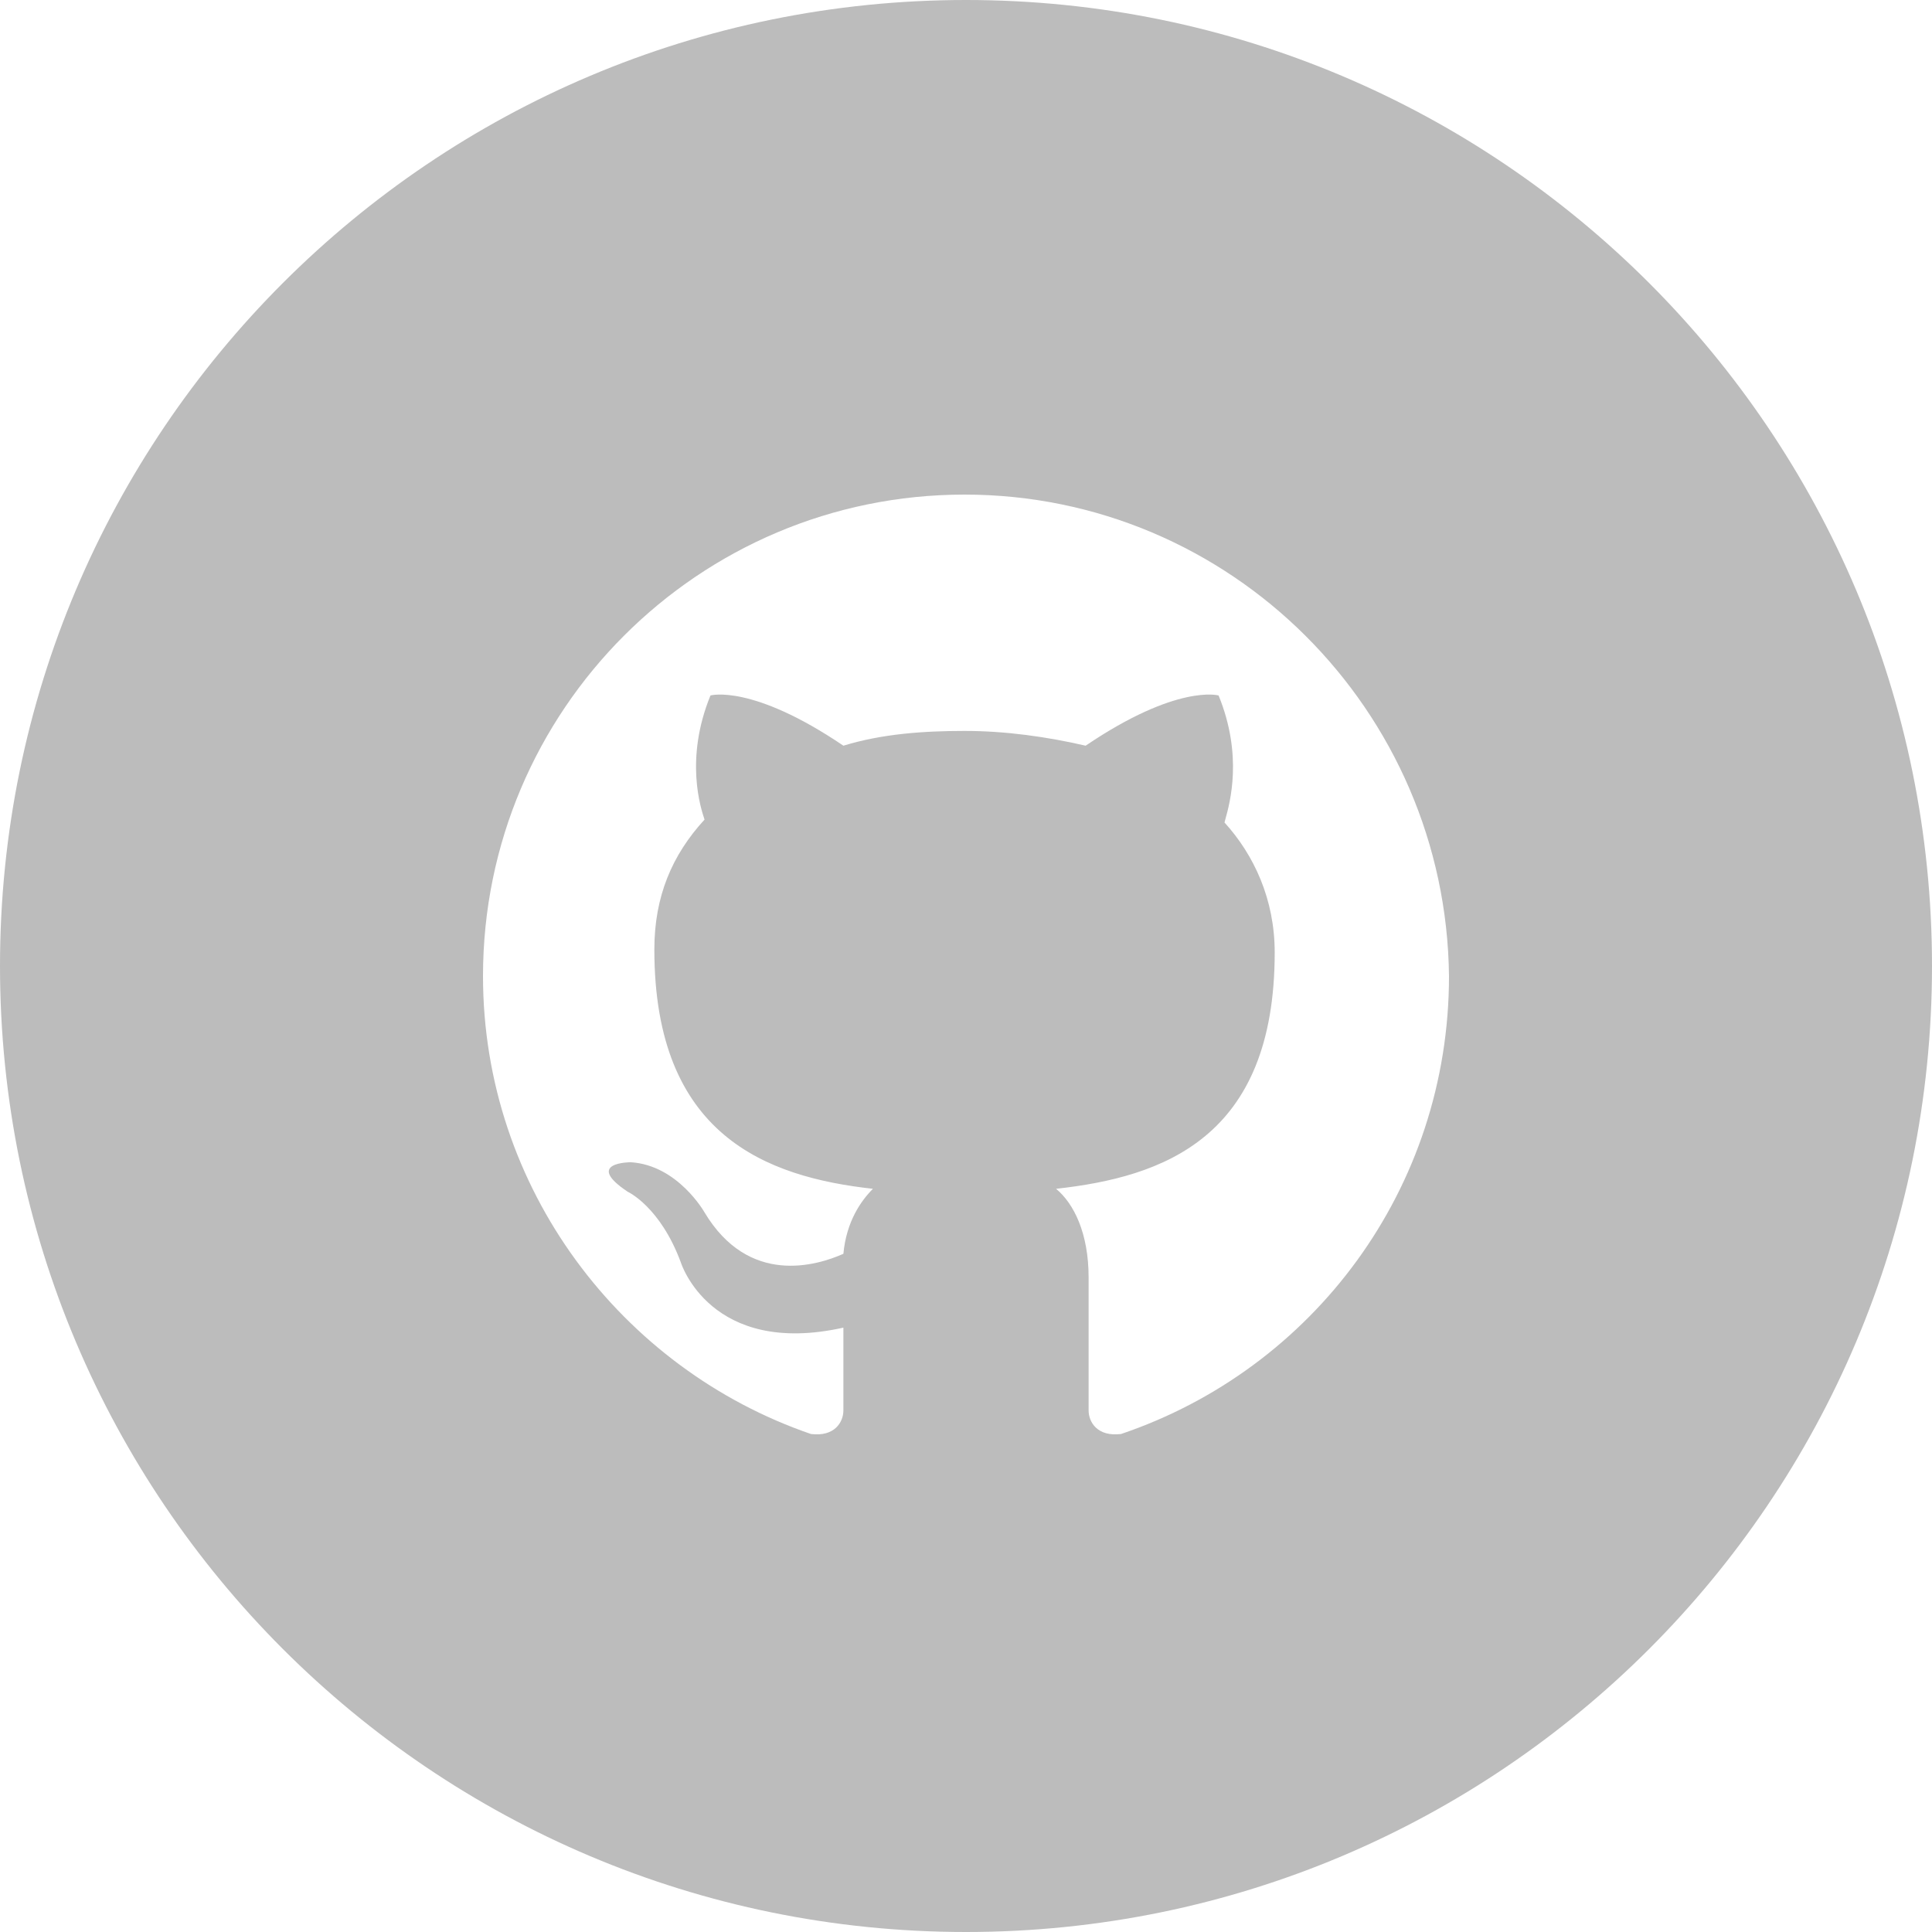
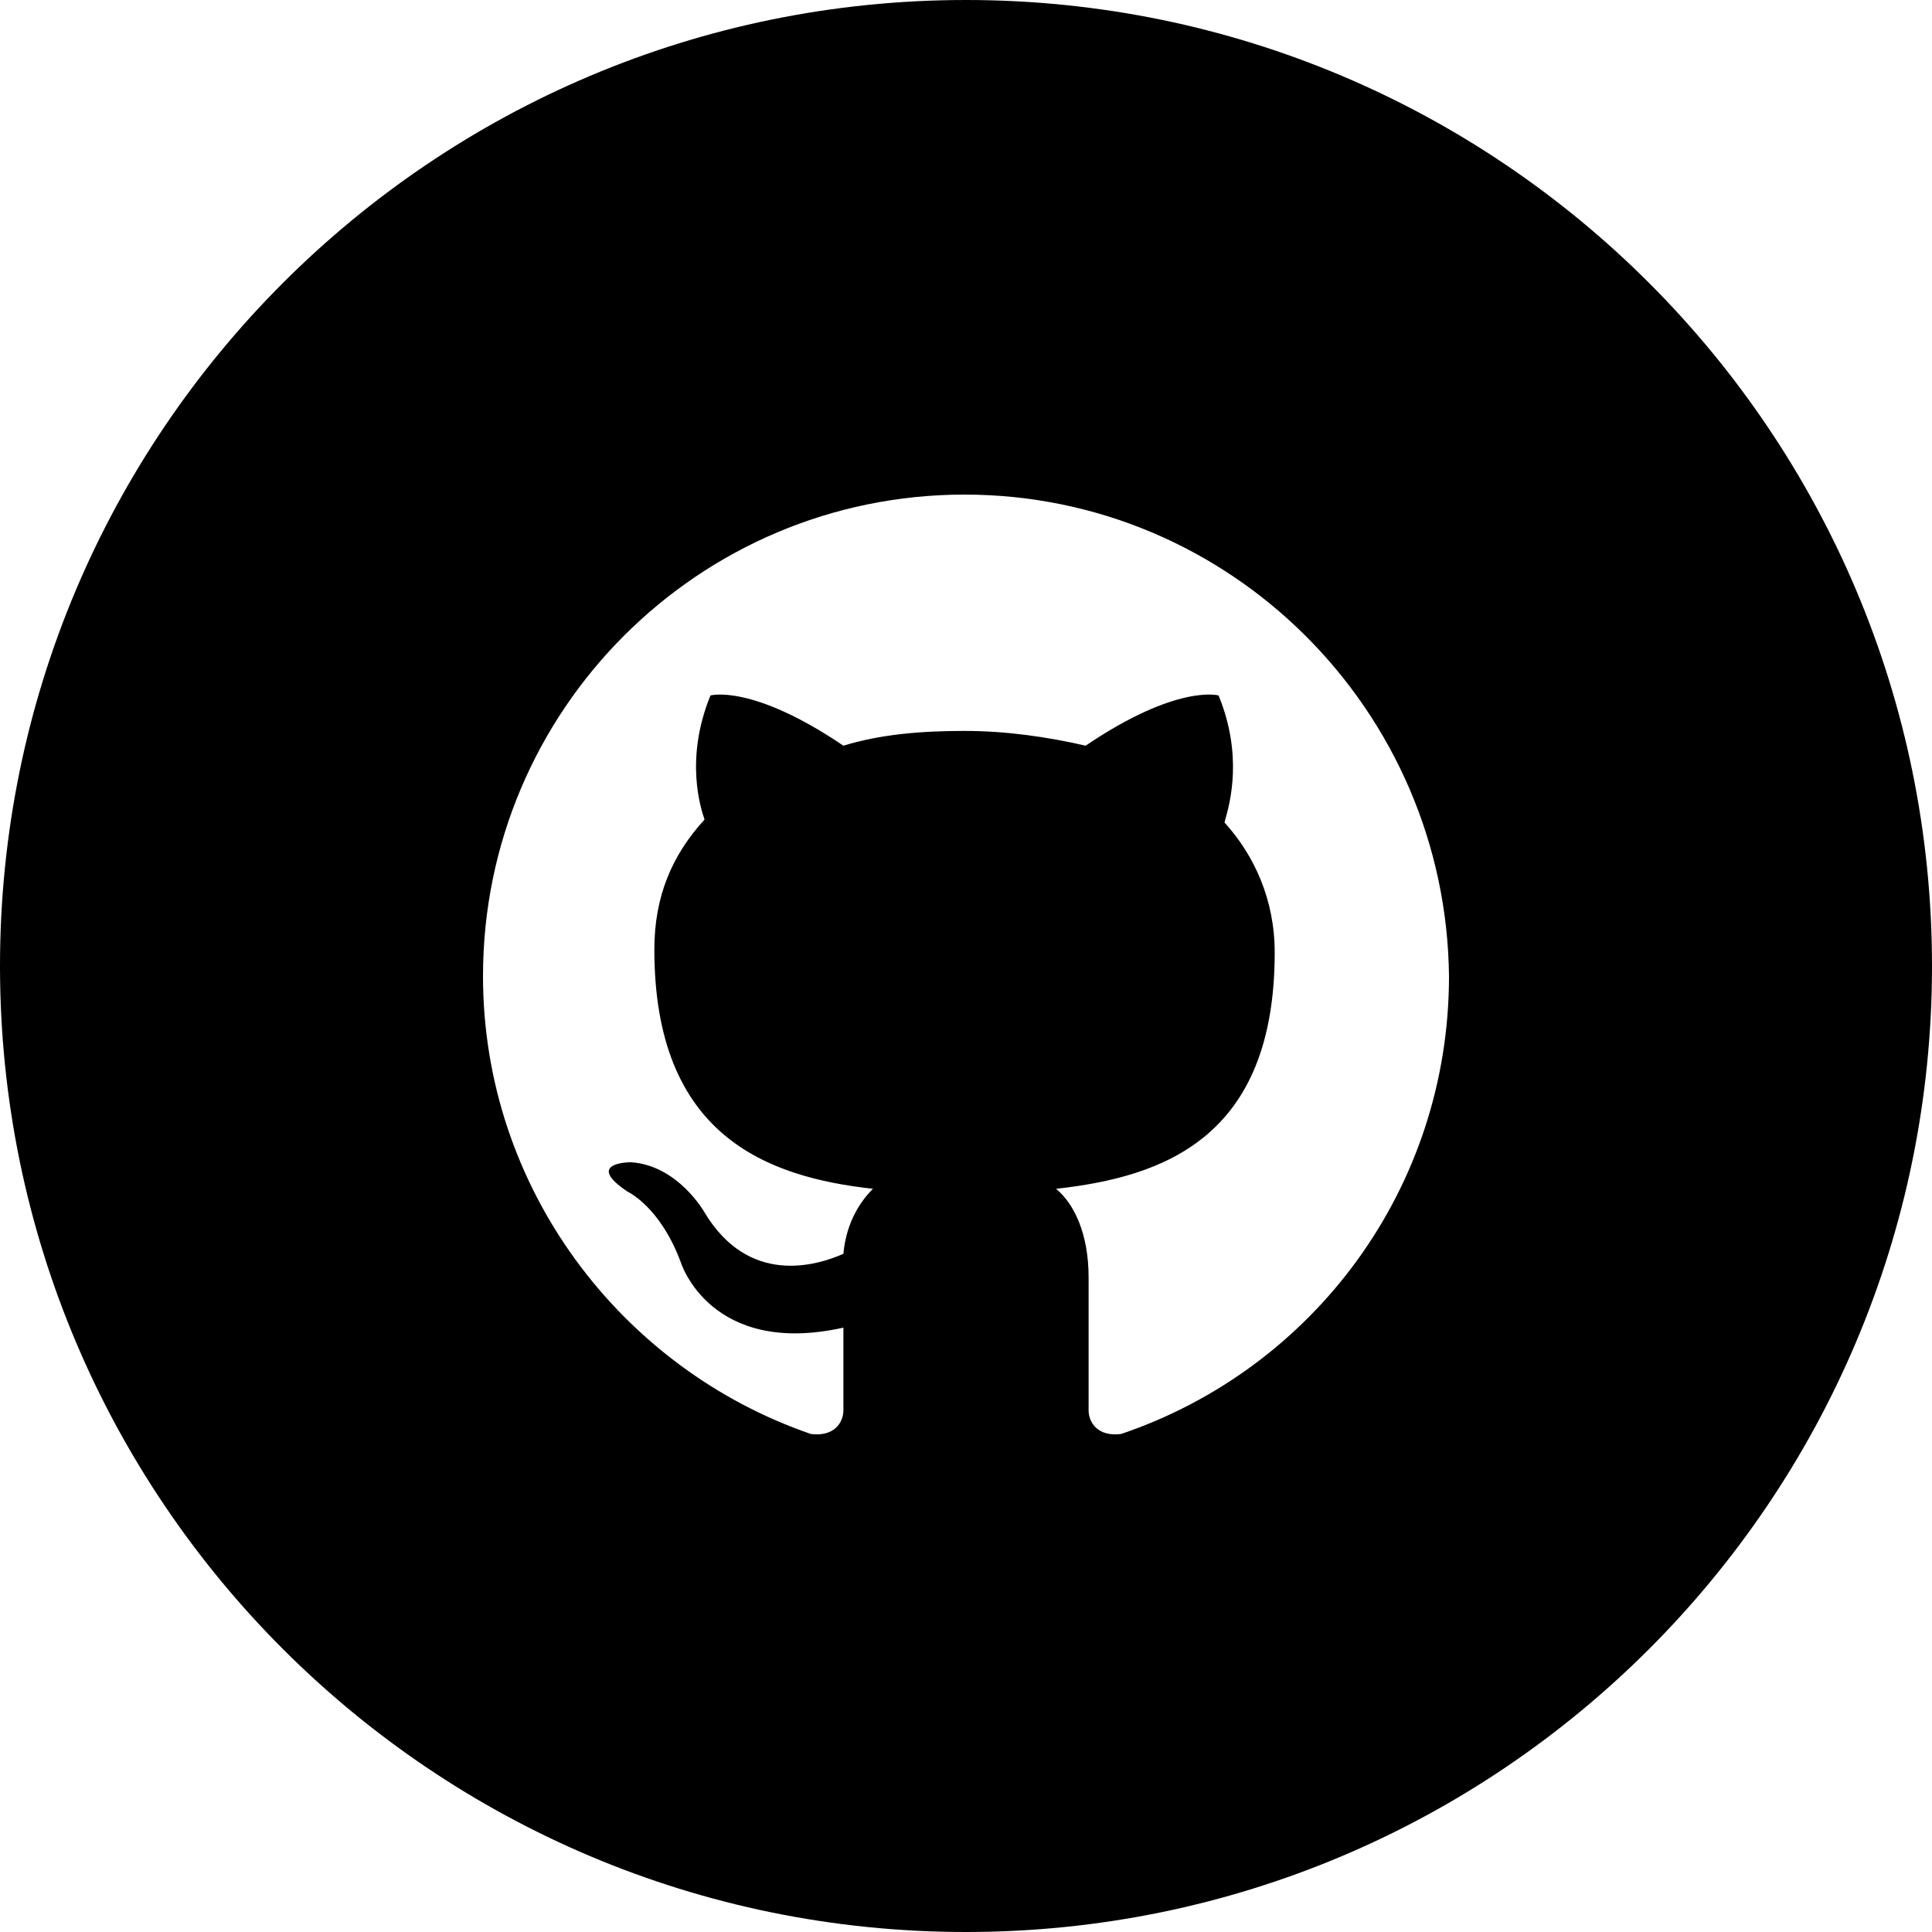
<svg xmlns="http://www.w3.org/2000/svg" width="65" height="65" viewBox="0 0 65 65" fill="none">
-   <path fill-rule="evenodd" clip-rule="evenodd" d="M0 32.5C0 14.551 14.551 0 32.5 0C50.449 0 65 14.551 65 32.5C65 50.449 50.449 65 32.5 65C14.551 65 0 50.449 0 32.5ZM16.25 32.84C16.25 23.895 23.505 16.64 32.45 16.64C41.395 16.64 48.651 23.895 48.75 32.84C48.75 39.996 44.178 46.059 37.718 48.245C36.923 48.345 36.625 47.848 36.625 47.45V42.978C36.625 41.487 36.128 40.493 35.531 39.996C39.109 39.599 42.886 38.307 42.886 32.045C42.886 30.256 42.19 28.765 41.197 27.672C41.204 27.641 41.215 27.602 41.228 27.555C41.38 27.006 41.822 25.413 40.998 23.398C40.998 23.398 39.606 23.001 36.525 25.088C35.233 24.79 33.842 24.591 32.45 24.591C31.059 24.591 29.668 24.691 28.375 25.088C25.294 23.001 23.903 23.398 23.903 23.398C23.024 25.546 23.584 27.214 23.698 27.555L23.704 27.573C22.611 28.765 22.015 30.157 22.015 31.946C22.015 38.207 25.791 39.599 29.369 39.996C28.972 40.394 28.475 41.09 28.375 42.183C27.481 42.58 25.195 43.276 23.704 40.791C23.704 40.791 22.81 39.201 21.219 39.102C21.219 39.102 19.629 39.102 21.12 40.096C21.12 40.096 22.213 40.593 22.909 42.481C22.909 42.481 23.903 45.661 28.375 44.667V47.45C28.375 47.848 28.077 48.345 27.282 48.245C20.921 46.059 16.25 39.996 16.25 32.84Z" fill="#BCBCBC" />
+   <path fill-rule="evenodd" clip-rule="evenodd" d="M0 32.5C0 14.551 14.551 0 32.5 0C50.449 0 65 14.551 65 32.5C65 50.449 50.449 65 32.5 65C14.551 65 0 50.449 0 32.5ZM16.25 32.84C16.25 23.895 23.505 16.64 32.45 16.64C41.395 16.64 48.651 23.895 48.75 32.84C48.75 39.996 44.178 46.059 37.718 48.245C36.923 48.345 36.625 47.848 36.625 47.45V42.978C36.625 41.487 36.128 40.493 35.531 39.996C39.109 39.599 42.886 38.307 42.886 32.045C42.886 30.256 42.19 28.765 41.197 27.672C41.204 27.641 41.215 27.602 41.228 27.555C41.38 27.006 41.822 25.413 40.998 23.398C40.998 23.398 39.606 23.001 36.525 25.088C35.233 24.79 33.842 24.591 32.45 24.591C31.059 24.591 29.668 24.691 28.375 25.088C25.294 23.001 23.903 23.398 23.903 23.398C23.024 25.546 23.584 27.214 23.698 27.555L23.704 27.573C22.611 28.765 22.015 30.157 22.015 31.946C22.015 38.207 25.791 39.599 29.369 39.996C28.972 40.394 28.475 41.09 28.375 42.183C27.481 42.58 25.195 43.276 23.704 40.791C23.704 40.791 22.81 39.201 21.219 39.102C21.219 39.102 19.629 39.102 21.12 40.096C21.12 40.096 22.213 40.593 22.909 42.481C22.909 42.481 23.903 45.661 28.375 44.667V47.45C28.375 47.848 28.077 48.345 27.282 48.245C20.921 46.059 16.25 39.996 16.25 32.84Z" fill="currentColor" />
</svg>
